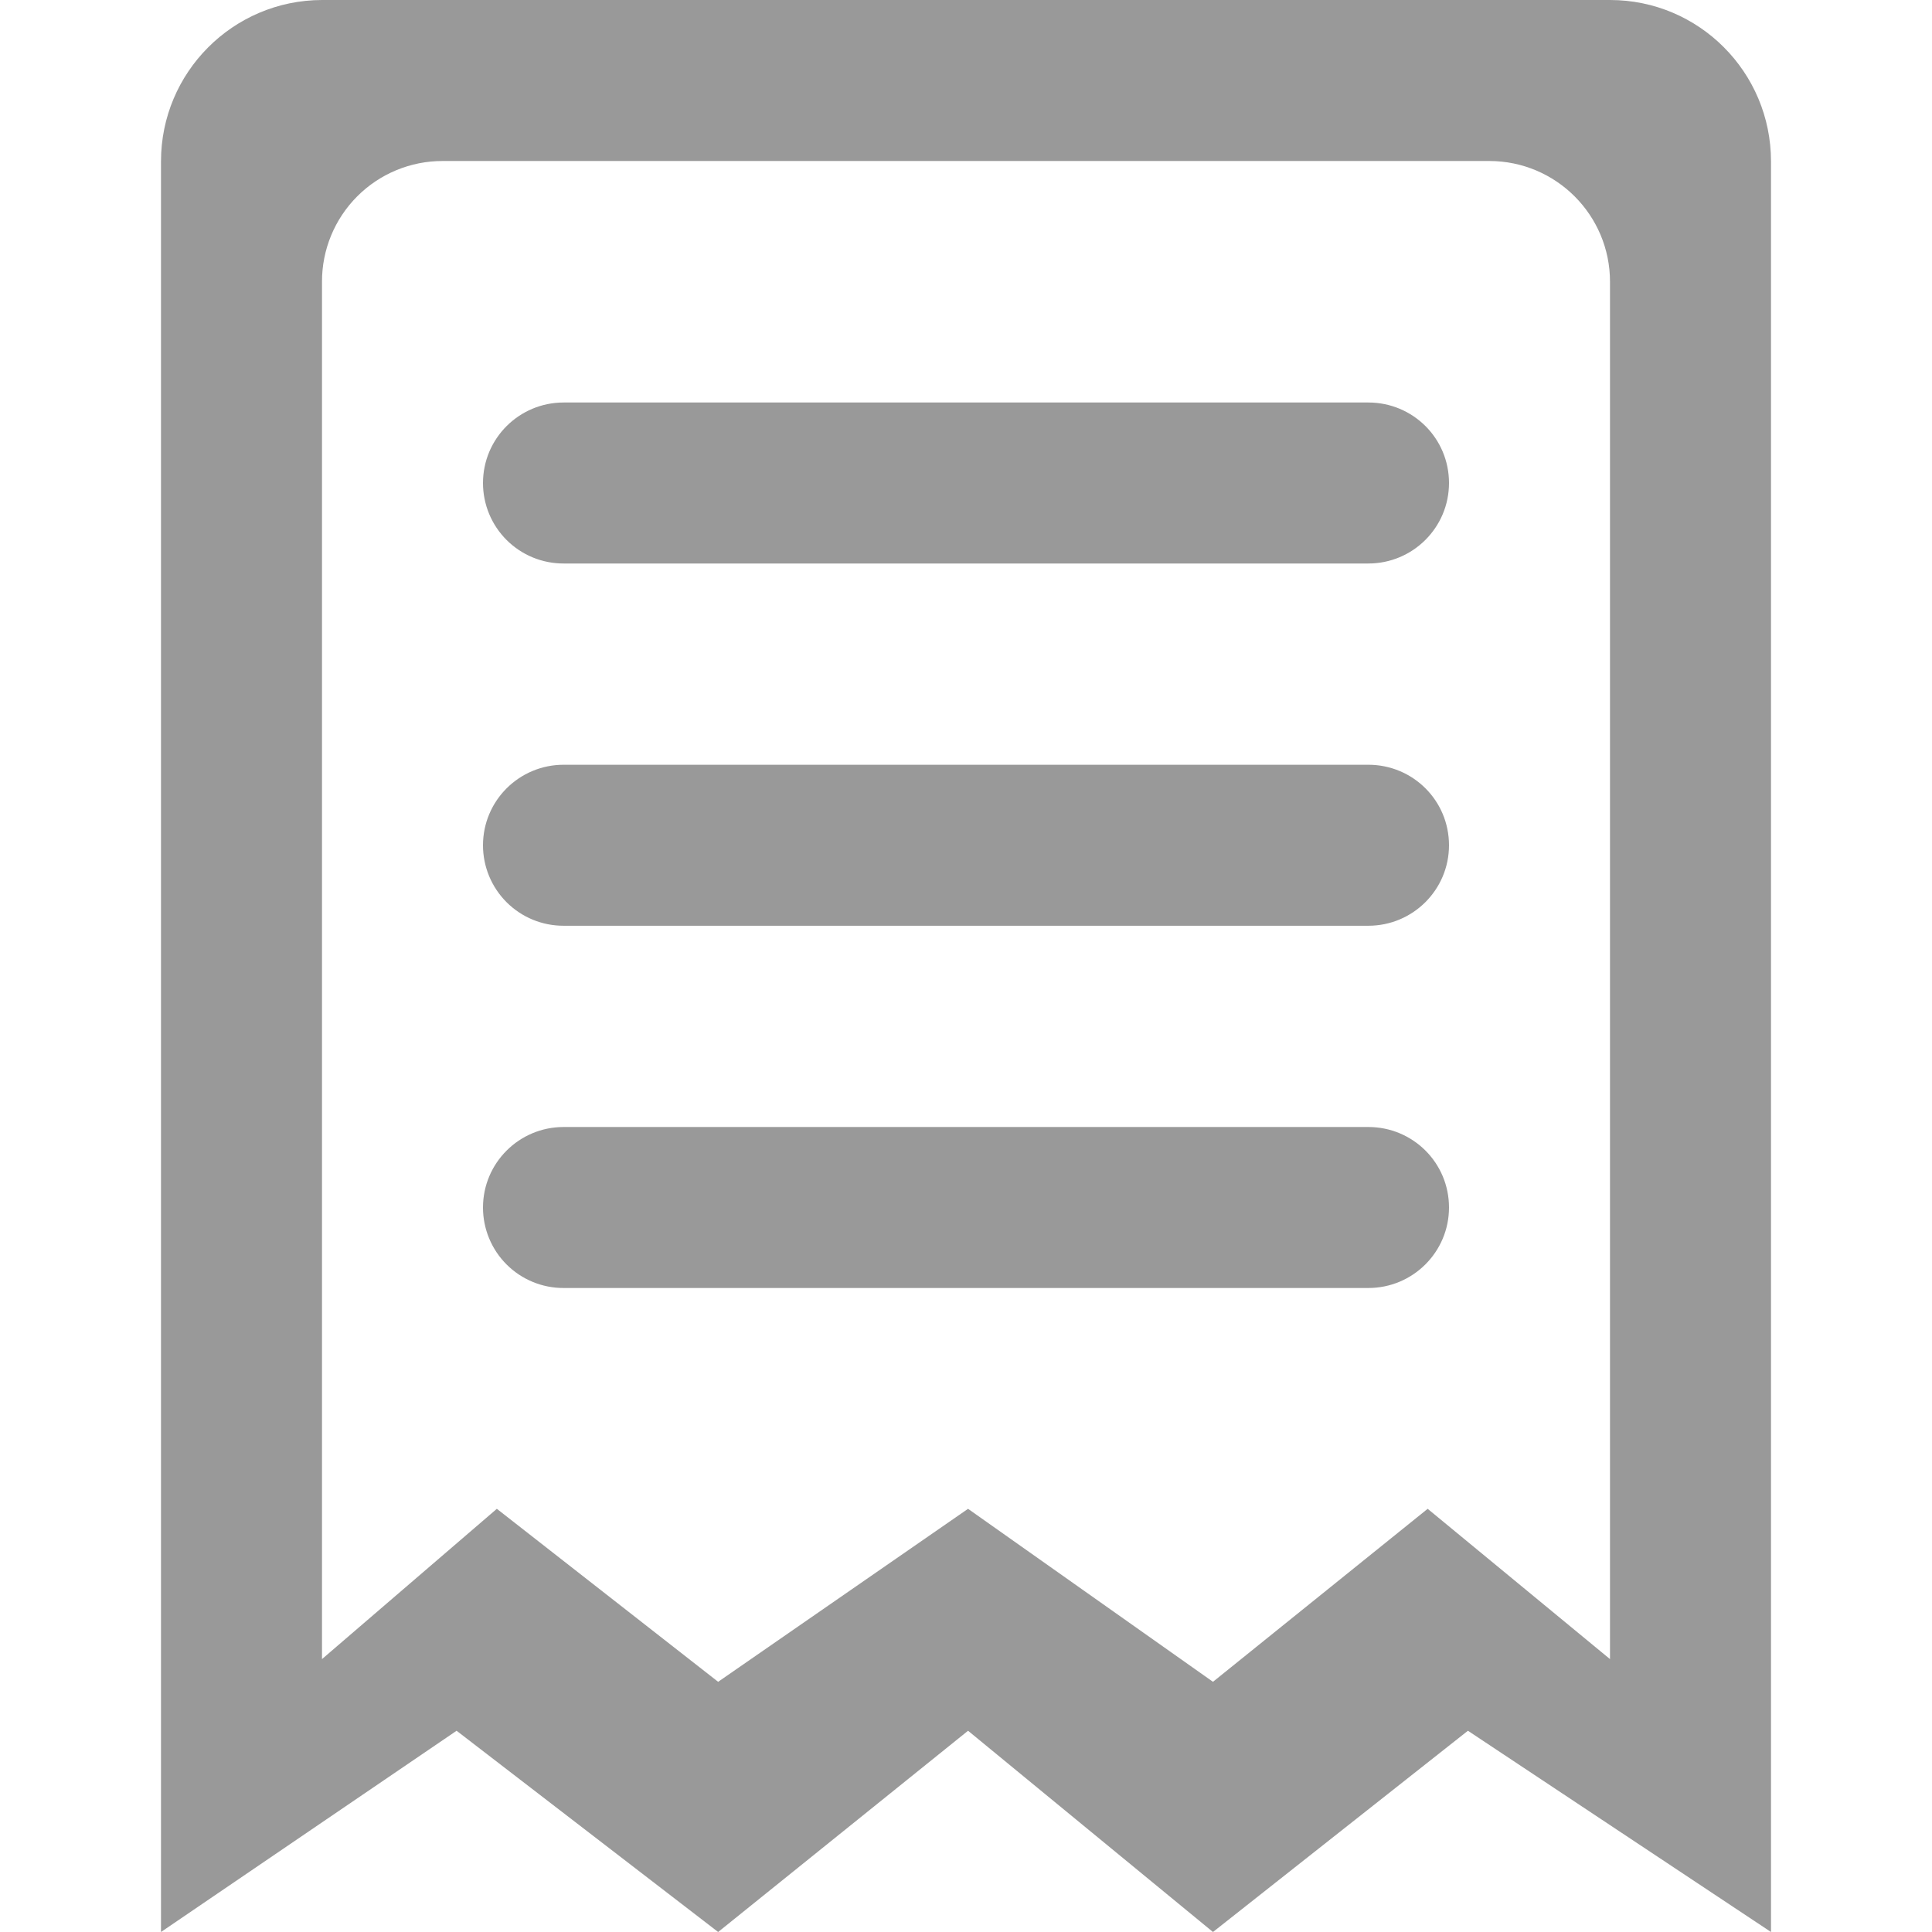
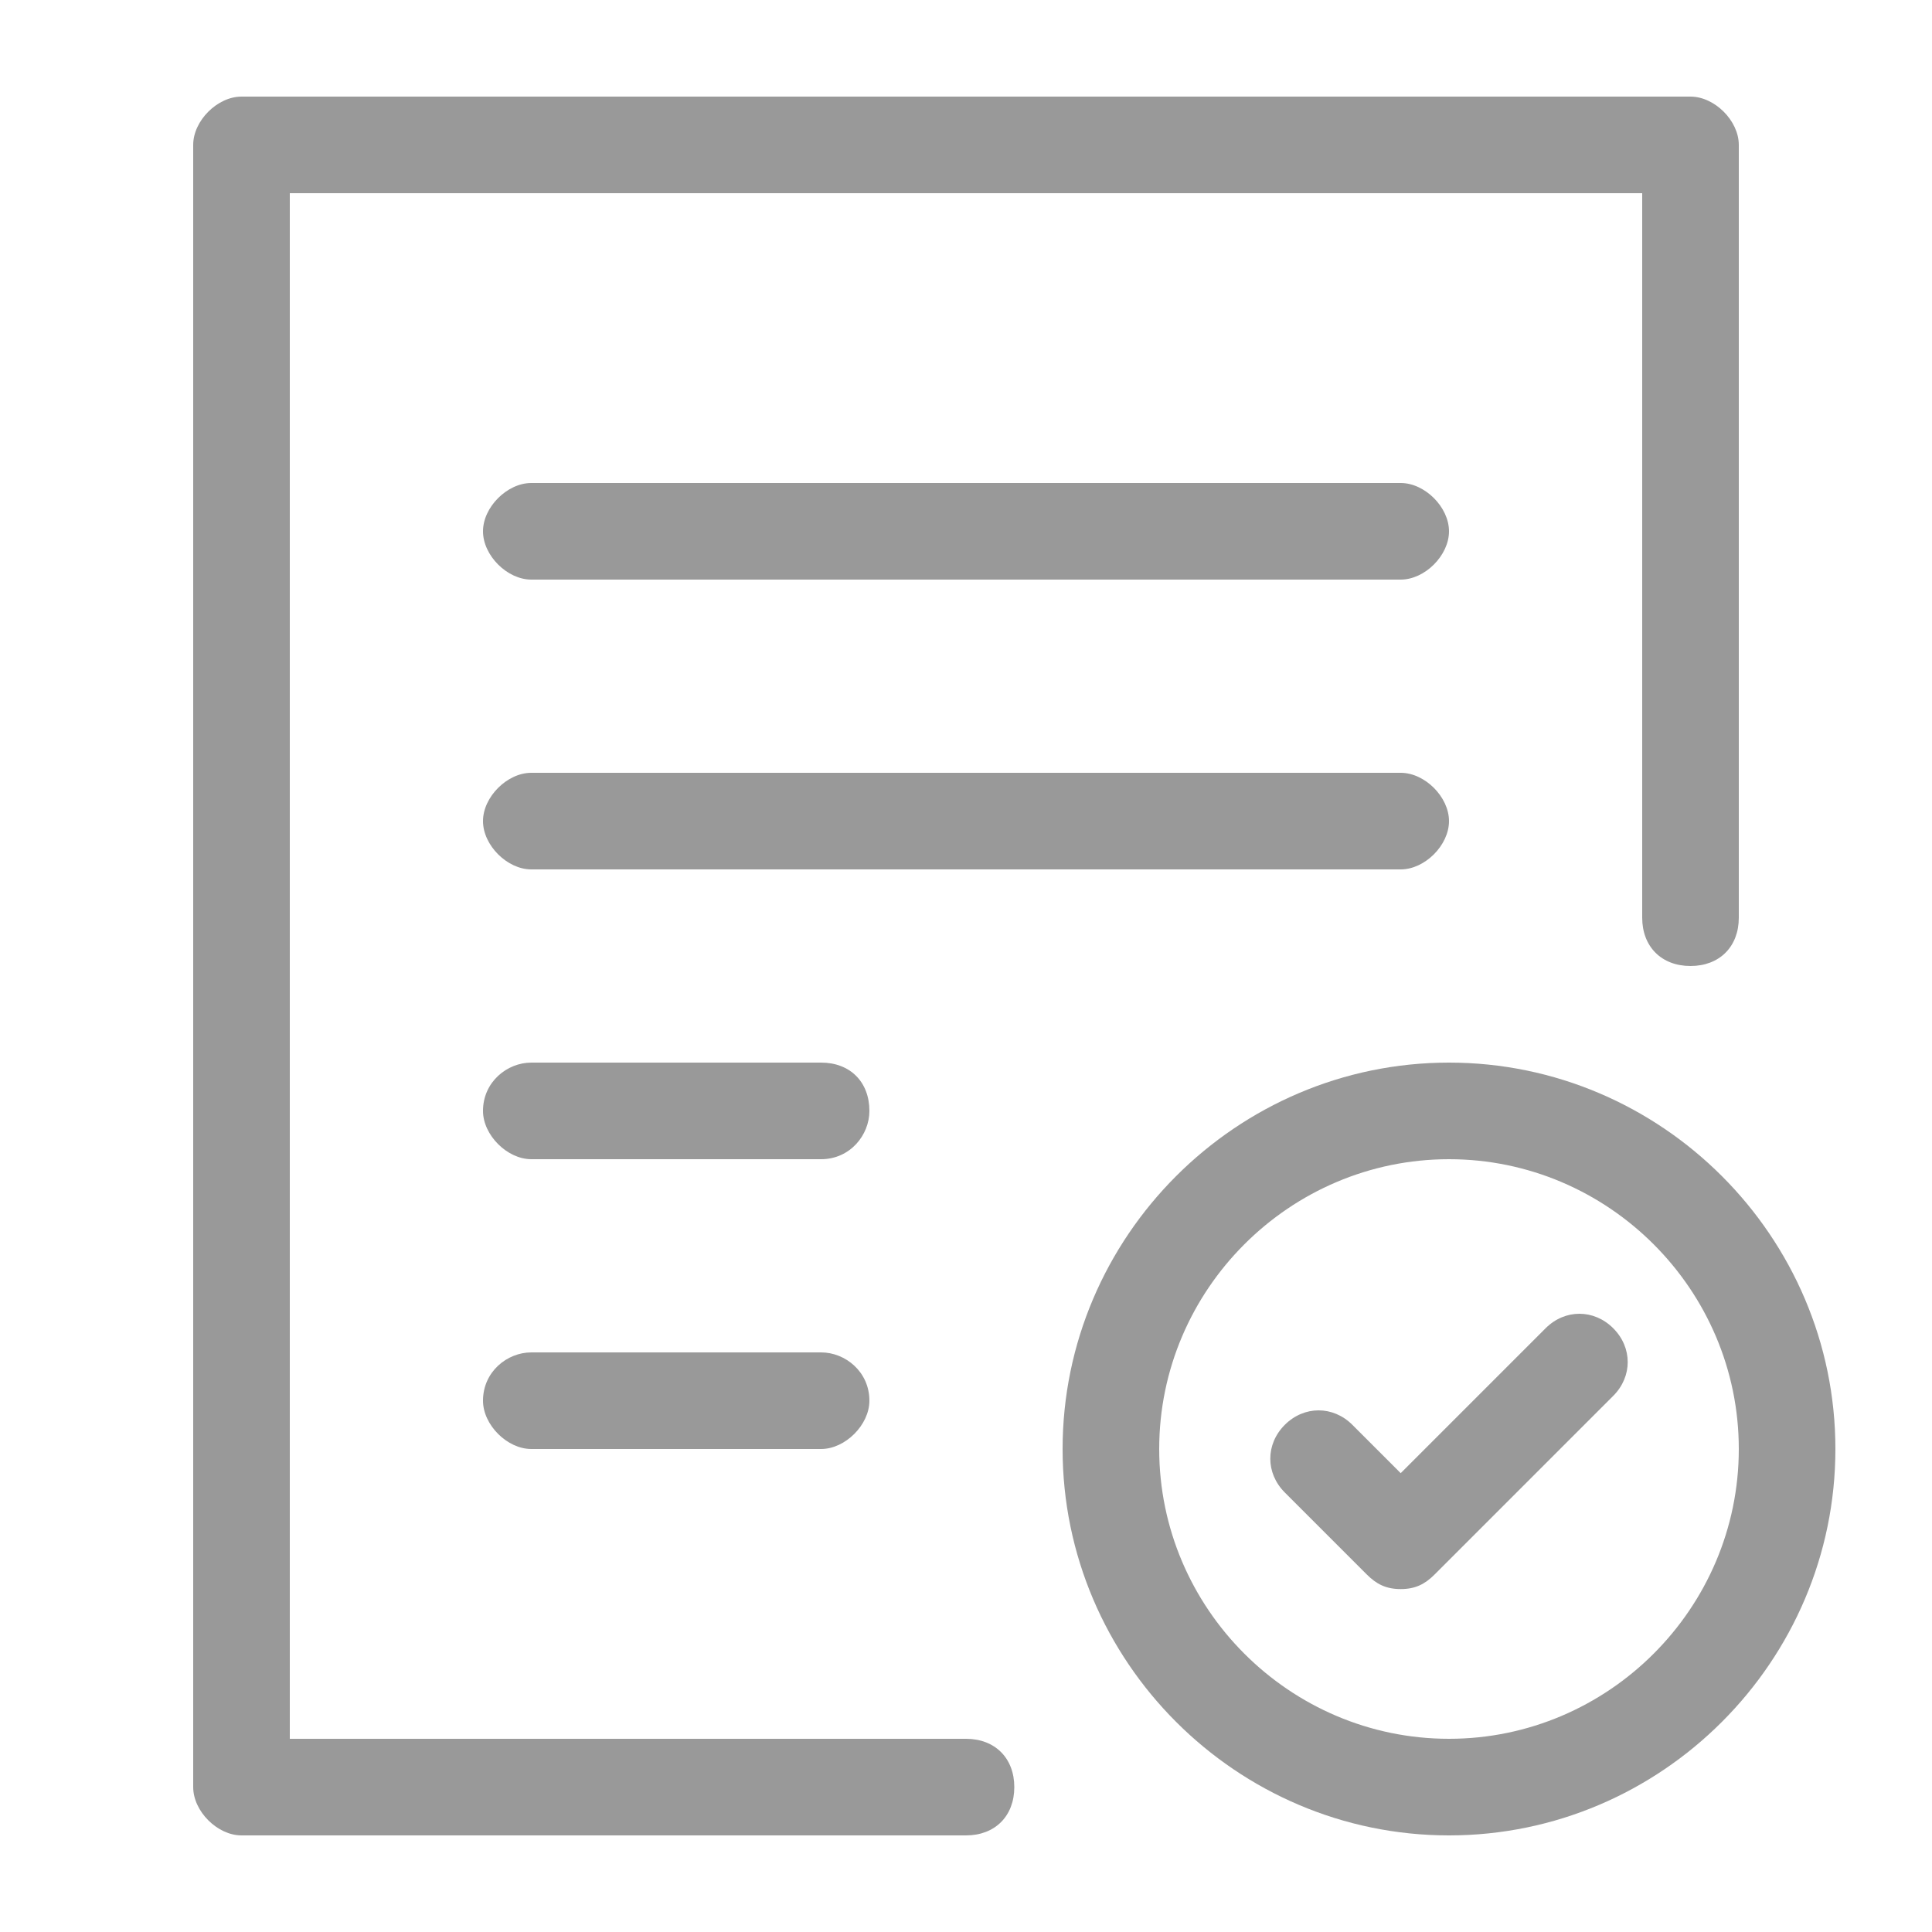
- <svg xmlns="http://www.w3.org/2000/svg" t="1557389655598" class="icon" style="" viewBox="0 0 1024 1024" version="1.1" p-id="13057" width="48" height="48">
+ <svg xmlns="http://www.w3.org/2000/svg" t="1557389429214" class="icon" style="" viewBox="0 0 1024 1024" version="1.1" p-id="7666" width="48" height="48">
  <defs>
    <style type="text/css" />
  </defs>
-   <path d="M85.333 85.547A85.525 85.525 0 0 1 170.667 0h682.667c47.147 0 85.333 38.272 85.333 85.547V1024l-160.64-106.667-135.125 106.667-129.813-106.667-132.459 106.667-138.624-106.667L85.333 1024V85.547z m85.333 63.765V879.36l92.672-79.659 117.291 91.691 132.459-91.691 129.813 91.691 113.792-91.691L853.333 879.36V149.333A64 64 0 0 0 789.419 85.333H234.581A63.851 63.851 0 0 0 170.667 149.312zM256 256c0-23.573 19.136-42.667 42.773-42.667h426.453c23.616 0 42.773 18.944 42.773 42.667 0 23.573-19.136 42.667-42.773 42.667h-426.453A42.624 42.624 0 0 1 256 256z m0 192c0-23.573 19.136-42.667 42.773-42.667h426.453c23.616 0 42.773 18.944 42.773 42.667 0 23.573-19.136 42.667-42.773 42.667h-426.453A42.624 42.624 0 0 1 256 448z m0 192c0-23.573 19.136-42.667 42.773-42.667h426.453c23.616 0 42.773 18.944 42.773 42.667 0 23.573-19.136 42.667-42.773 42.667h-426.453A42.624 42.624 0 0 1 256 640z" p-id="13058" fill="#999999" />
+   <path d="M742.4 842.24c-7.68 0-12.8-2.56-17.92-7.68l-43.52-43.52c-10.24-10.24-10.24-25.6 0-35.84s25.6-10.24 35.84 0l25.6 25.6 76.8-76.8c10.24-10.24 25.6-10.24 35.84 0s10.24 25.6 0 35.84l-94.72 94.72c-5.12 5.12-10.24 7.68-17.92 7.68zM742.4 409.6h-460.8c-12.8 0-25.6 12.8-25.6 25.6s12.8 25.6 25.6 25.6h460.8c12.8 0 25.6-12.8 25.6-25.6s-12.8-25.6-25.6-25.6zM435.2 563.2h-153.6c-12.8 0-25.6 10.24-25.6 25.6 0 12.8 12.8 25.6 25.6 25.6h153.6c15.36 0 25.6-12.8 25.6-25.6 0-15.36-10.24-25.6-25.6-25.6zM435.2 716.8h-153.6c-12.8 0-25.6 10.24-25.6 25.6 0 12.8 12.8 25.6 25.6 25.6h153.6c12.8 0 25.6-12.8 25.6-25.6 0-15.36-12.8-25.6-25.6-25.6zM742.4 256h-460.8c-12.8 0-25.6 12.8-25.6 25.6s12.8 25.6 25.6 25.6h460.8c12.8 0 25.6-12.8 25.6-25.6s-12.8-25.6-25.6-25.6z" p-id="7667" fill="#999999" />
+   <path d="M896 51.2h-768c-12.8 0-25.6 12.8-25.6 25.6v870.4c0 12.8 12.8 25.6 25.6 25.6h384c15.36 0 25.6-10.24 25.6-25.6s-10.24-25.6-25.6-25.6h-358.4v-819.2h716.8v384c0 15.36 10.24 25.6 25.6 25.6s25.6-10.24 25.6-25.6v-409.6c0-12.8-12.8-25.6-25.6-25.6z" p-id="7668" fill="#999999" />
+   <path d="M768 614.4c84.48 0 153.6 69.12 153.6 153.6s-69.12 153.6-153.6 153.6-153.6-69.12-153.6-153.6 69.12-153.6 153.6-153.6m0-51.2c-112.64 0-204.8 92.16-204.8 204.8s92.16 204.8 204.8 204.8 204.8-92.16 204.8-204.8-92.16-204.8-204.8-204.8z" p-id="7669" fill="#999999" />
</svg>
